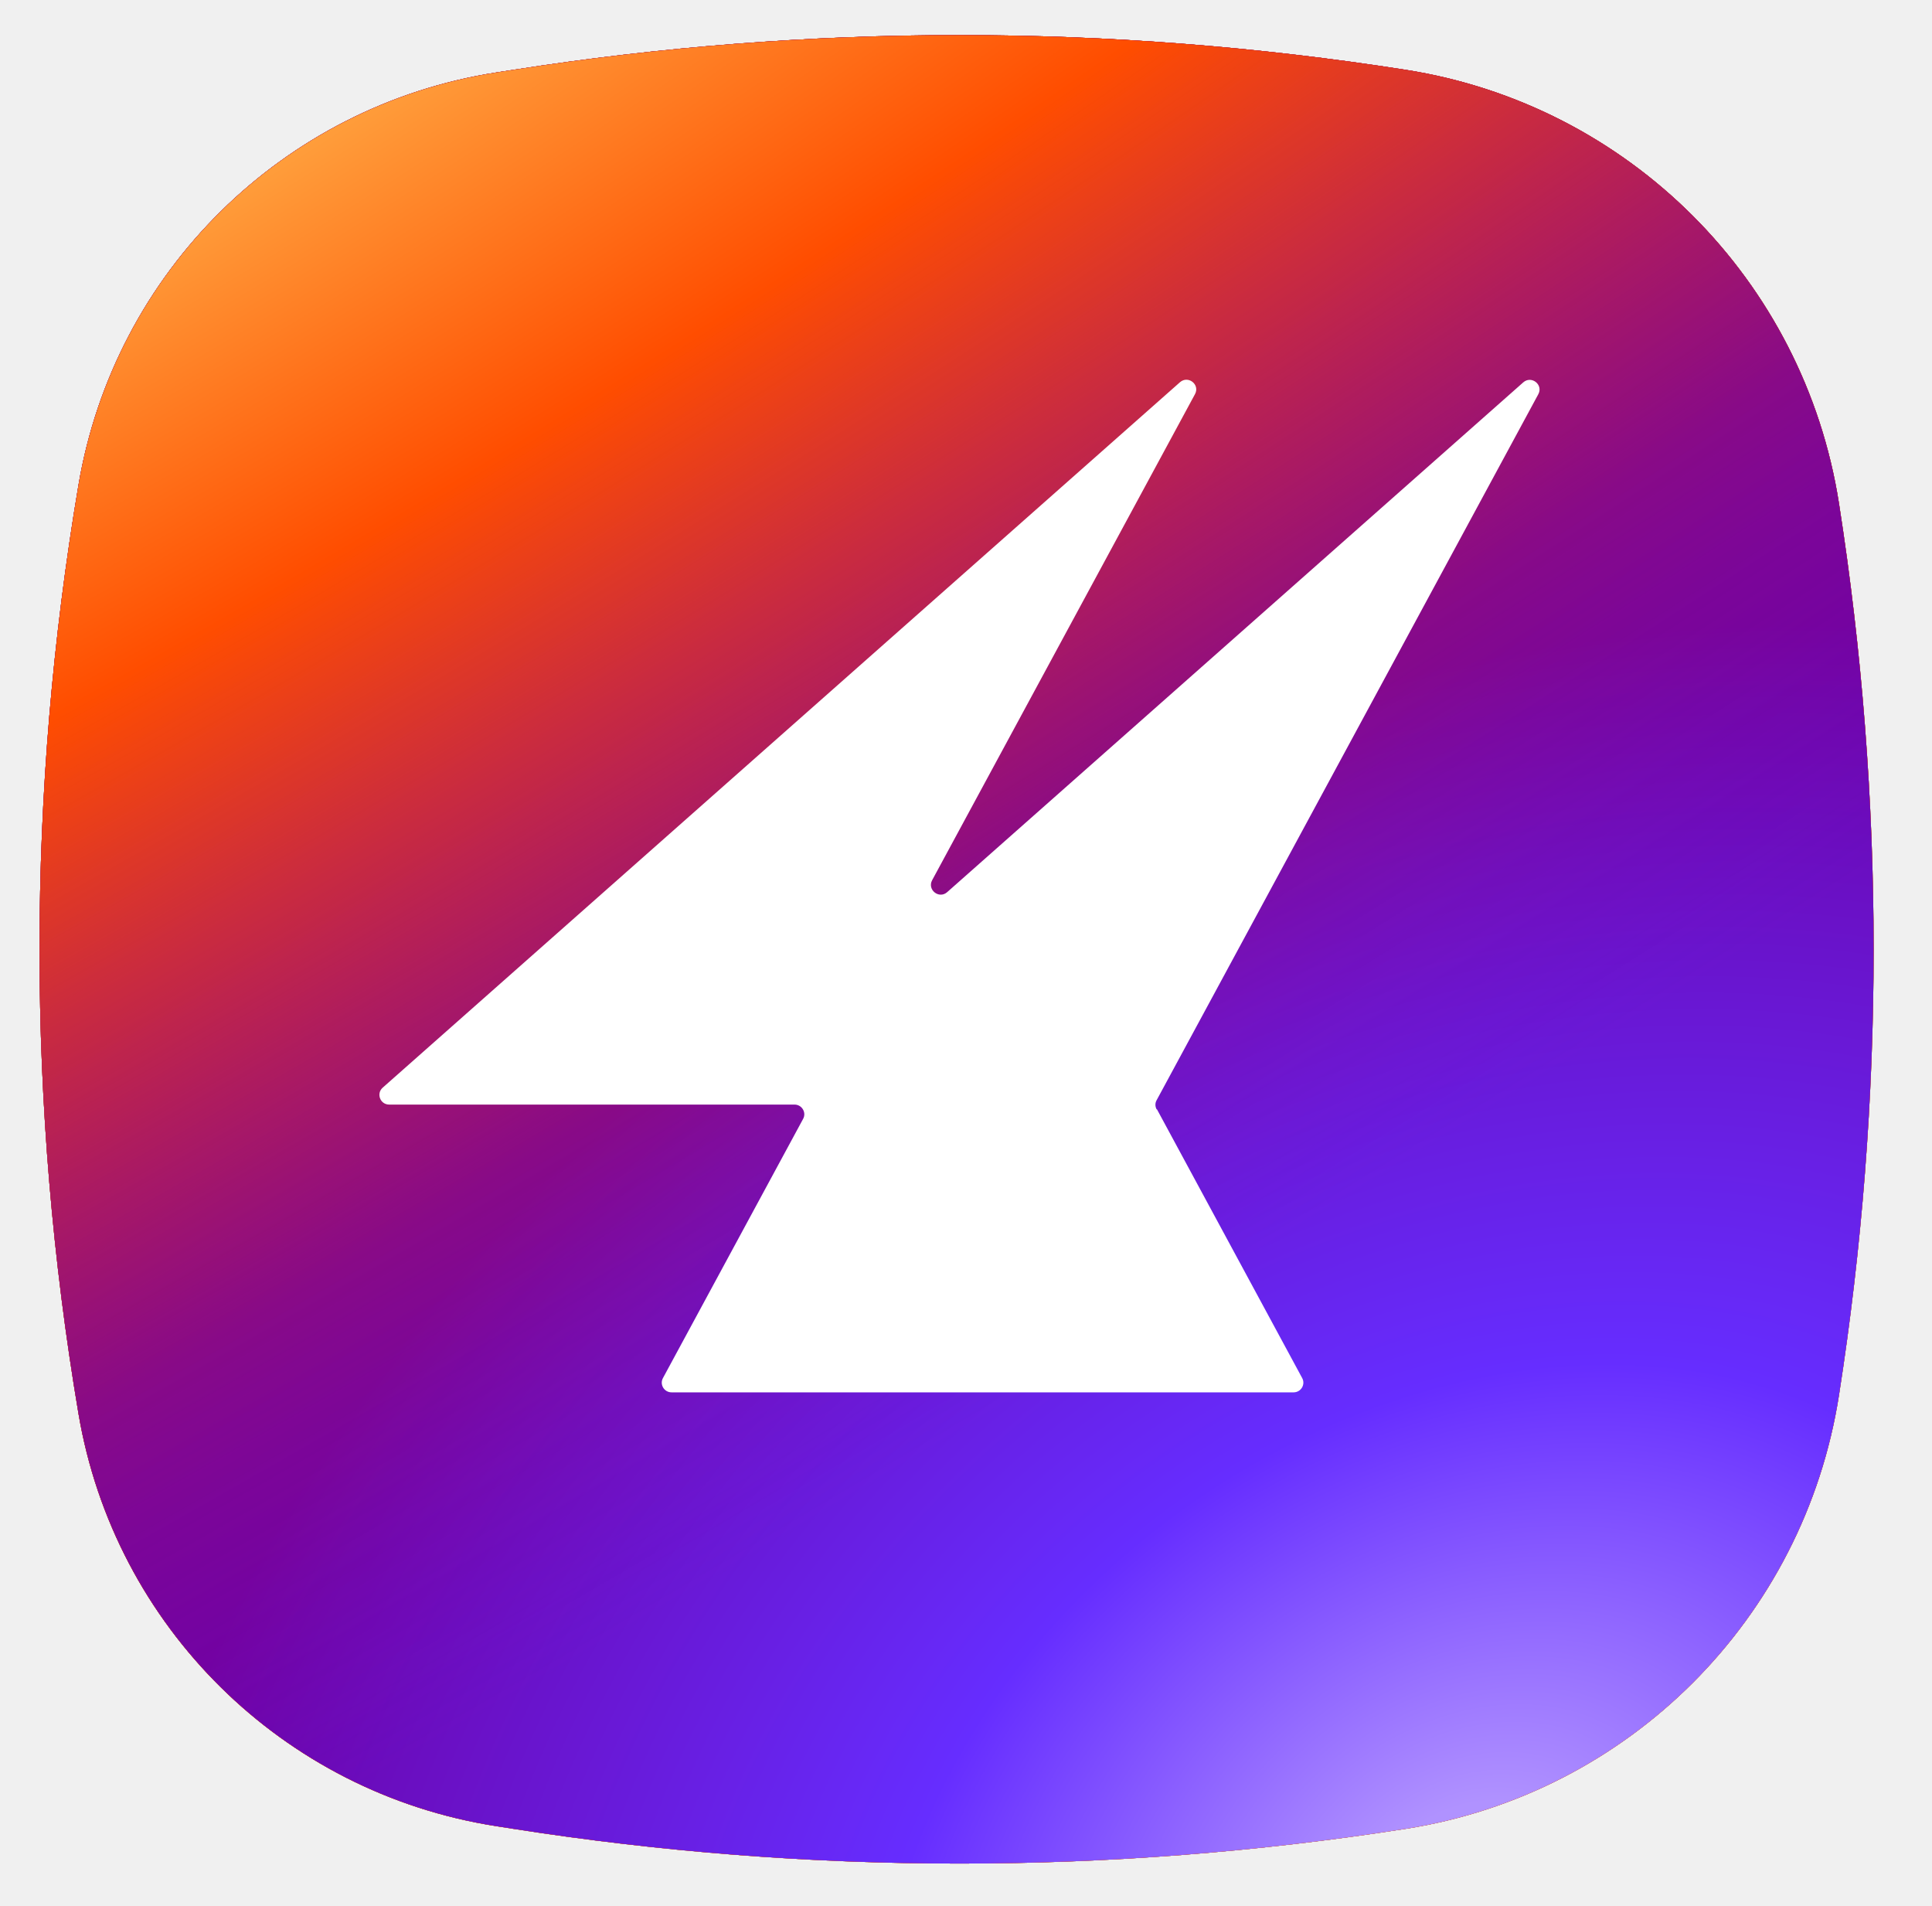
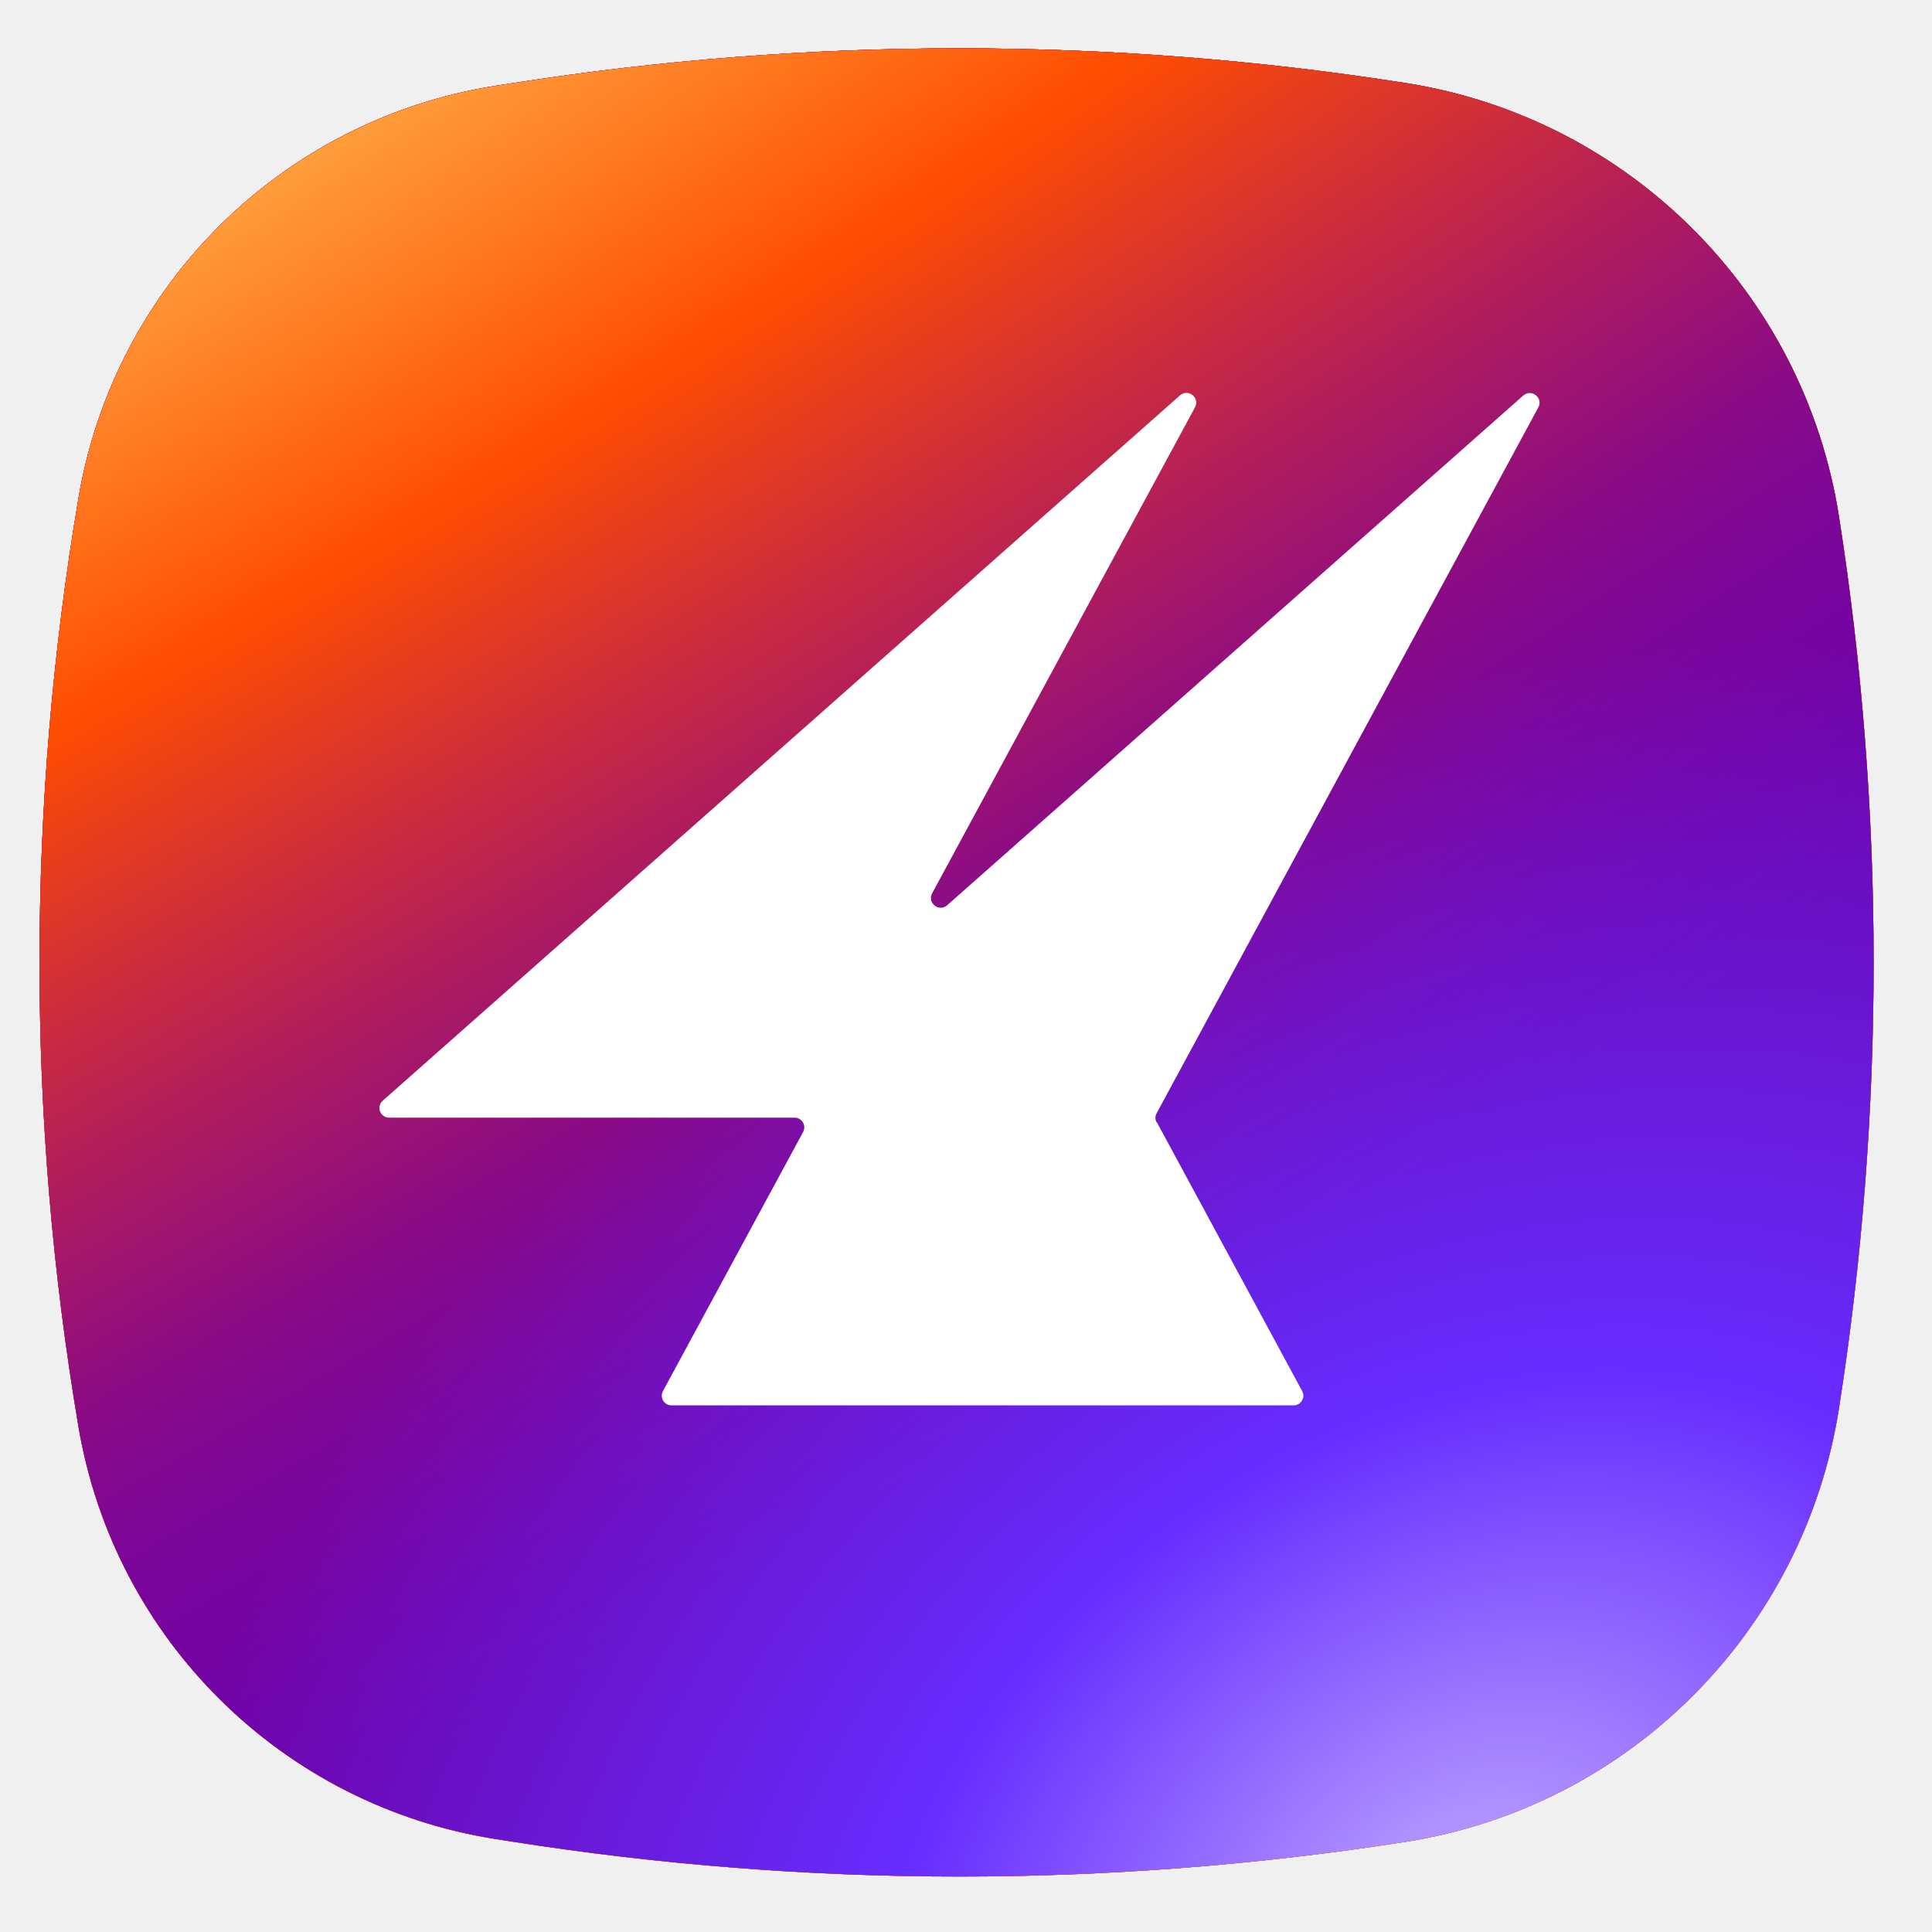
- <svg xmlns="http://www.w3.org/2000/svg" width="73" height="72" viewBox="0 0 73 72" fill="none">
+ <svg xmlns="http://www.w3.org/2000/svg" width="72" height="72" viewBox="0 0 73 72" fill="none">
  <path d="M53.107 69.093C41.941 70.841 30.57 70.841 19.404 69.093L18.741 68.989C10.679 67.727 4.326 61.453 2.966 53.407V53.407C1.003 41.794 1.003 29.935 2.966 18.323V18.323C4.326 10.277 10.679 4.002 18.741 2.74L19.404 2.637C30.57 0.889 41.941 0.889 53.107 2.637V2.637C61.544 3.957 68.163 10.576 69.484 19.013V19.013C71.231 30.18 71.231 41.55 69.484 52.716V52.716C68.163 61.154 61.544 67.772 53.107 69.093V69.093Z" fill="black" />
  <path d="M53.107 69.093C41.941 70.841 30.57 70.841 19.404 69.093L18.741 68.989C10.679 67.727 4.326 61.453 2.966 53.407V53.407C1.003 41.794 1.003 29.935 2.966 18.323V18.323C4.326 10.277 10.679 4.002 18.741 2.74L19.404 2.637C30.57 0.889 41.941 0.889 53.107 2.637V2.637C61.544 3.957 68.163 10.576 69.484 19.013V19.013C71.231 30.18 71.231 41.55 69.484 52.716V52.716C68.163 61.154 61.544 67.772 53.107 69.093V69.093Z" fill="url(#paint0_radial_895_3557)" />
  <path d="M53.107 69.093C41.941 70.841 30.57 70.841 19.404 69.093L18.741 68.989C10.679 67.727 4.326 61.453 2.966 53.407V53.407C1.003 41.794 1.003 29.935 2.966 18.323V18.323C4.326 10.277 10.679 4.002 18.741 2.74L19.404 2.637C30.57 0.889 41.941 0.889 53.107 2.637V2.637C61.544 3.957 68.163 10.576 69.484 19.013V19.013C71.231 30.18 71.231 41.55 69.484 52.716V52.716C68.163 61.154 61.544 67.772 53.107 69.093V69.093Z" fill="url(#paint1_radial_895_3557)" fill-opacity="0.43" style="mix-blend-mode:hard-light" />
  <path d="M53.107 69.093C41.941 70.841 30.57 70.841 19.404 69.093L18.741 68.989C10.679 67.727 4.326 61.453 2.966 53.407V53.407C1.003 41.794 1.003 29.935 2.966 18.323V18.323C4.326 10.277 10.679 4.002 18.741 2.74L19.404 2.637C30.57 0.889 41.941 0.889 53.107 2.637V2.637C61.544 3.957 68.163 10.576 69.484 19.013V19.013C71.231 30.18 71.231 41.55 69.484 52.716V52.716C68.163 61.154 61.544 67.772 53.107 69.093V69.093Z" fill="#FC421D" />
  <path d="M53.107 69.093C41.941 70.841 30.57 70.841 19.404 69.093L18.741 68.989C10.679 67.727 4.326 61.453 2.966 53.407V53.407C1.003 41.794 1.003 29.935 2.966 18.323V18.323C4.326 10.277 10.679 4.002 18.741 2.74L19.404 2.637C30.57 0.889 41.941 0.889 53.107 2.637V2.637C61.544 3.957 68.163 10.576 69.484 19.013V19.013C71.231 30.18 71.231 41.55 69.484 52.716V52.716C68.163 61.154 61.544 67.772 53.107 69.093V69.093Z" fill="url(#paint2_radial_895_3557)" />
  <path d="M53.107 69.093C41.941 70.841 30.57 70.841 19.404 69.093L18.741 68.989C10.679 67.727 4.326 61.453 2.966 53.407V53.407C1.003 41.794 1.003 29.935 2.966 18.323V18.323C4.326 10.277 10.679 4.002 18.741 2.74L19.404 2.637C30.57 0.889 41.941 0.889 53.107 2.637V2.637C61.544 3.957 68.163 10.576 69.484 19.013V19.013C71.231 30.18 71.231 41.55 69.484 52.716V52.716C68.163 61.154 61.544 67.772 53.107 69.093V69.093Z" fill="url(#paint3_radial_895_3557)" />
  <path d="M43.714 41.907L49.203 52.063C49.335 52.305 49.157 52.602 48.878 52.602H25.374C25.095 52.602 24.917 52.305 25.049 52.063L30.346 42.27C30.478 42.028 30.3 41.73 30.02 41.73H14.705C14.365 41.73 14.207 41.312 14.461 41.09L44.583 14.442C44.893 14.169 45.35 14.527 45.152 14.891L35.22 33.255C35.027 33.618 35.484 33.976 35.789 33.704L57.554 14.447C57.864 14.174 58.322 14.532 58.123 14.896L43.703 41.564C43.642 41.67 43.642 41.801 43.703 41.912L43.714 41.907Z" fill="white" />
  <defs>
    <radialGradient id="paint0_radial_895_3557" cx="0" cy="0" r="1" gradientUnits="userSpaceOnUse" gradientTransform="translate(65.2412 66.0696) rotate(-136.953) scale(154.959 197.674)">
      <stop stop-color="#FFD5B8" />
      <stop offset="0.14" stop-color="#FF8D41" />
      <stop offset="0.48" stop-color="#FF3300" />
    </radialGradient>
    <radialGradient id="paint1_radial_895_3557" cx="0" cy="0" r="1" gradientUnits="userSpaceOnUse" gradientTransform="translate(-6.8879 24.5778) rotate(95.3656) scale(73.2835 81.194)">
      <stop stop-color="#FFEBDD" />
      <stop offset="0.601" stop-color="#FF8D41" />
      <stop offset="1" stop-color="#FFB7A5" stop-opacity="0" />
    </radialGradient>
    <radialGradient id="paint2_radial_895_3557" cx="0" cy="0" r="1" gradientUnits="userSpaceOnUse" gradientTransform="translate(55.9816 71.7305) rotate(-124.992) scale(43.7796 56.5455)">
      <stop offset="0.08" stop-color="#B092FF" />
      <stop offset="0.423" stop-color="#662DFF" />
      <stop offset="1" stop-color="#6C00A4" />
    </radialGradient>
    <radialGradient id="paint3_radial_895_3557" cx="0" cy="0" r="1" gradientUnits="userSpaceOnUse" gradientTransform="translate(6.36744 2.39023) rotate(59.6973) scale(106.623 603.585)">
      <stop offset="0.032" stop-color="#FFAE47" />
      <stop offset="0.185" stop-color="#FF4D00" />
      <stop offset="0.399" stop-color="#F1301C" stop-opacity="0.21" />
      <stop offset="0.557" stop-color="#920BDD" stop-opacity="0" />
    </radialGradient>
  </defs>
</svg>
